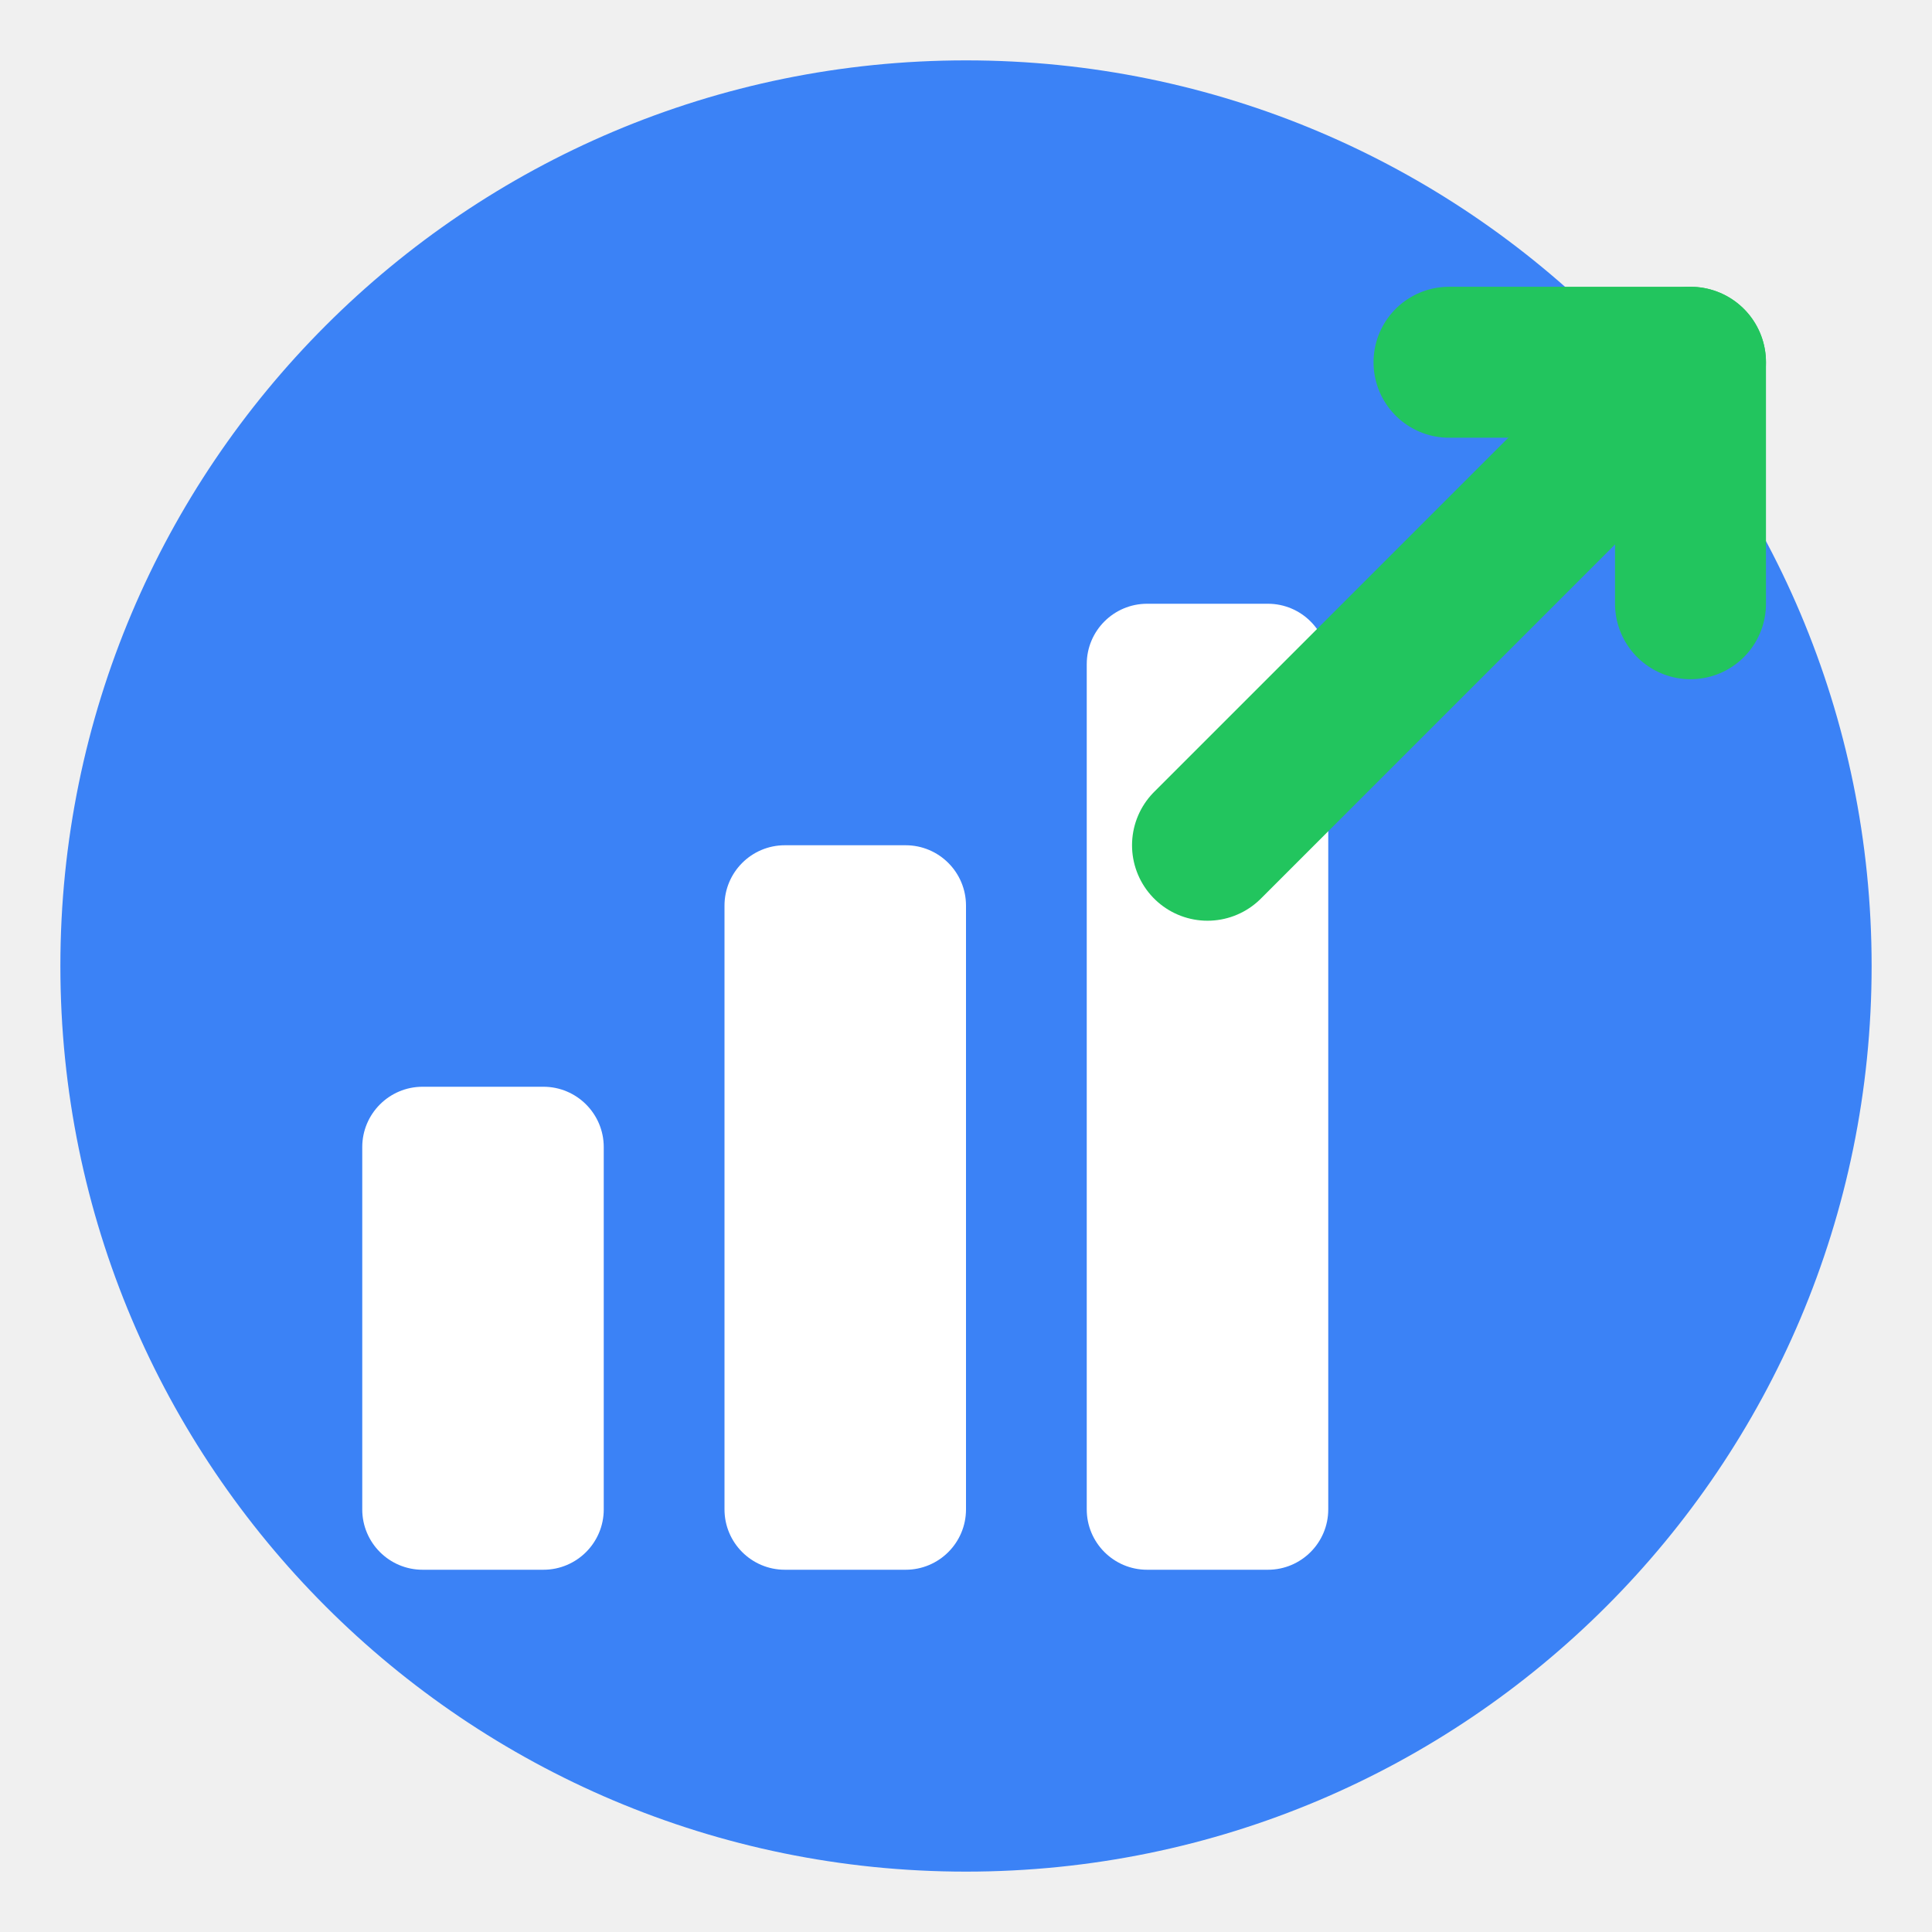
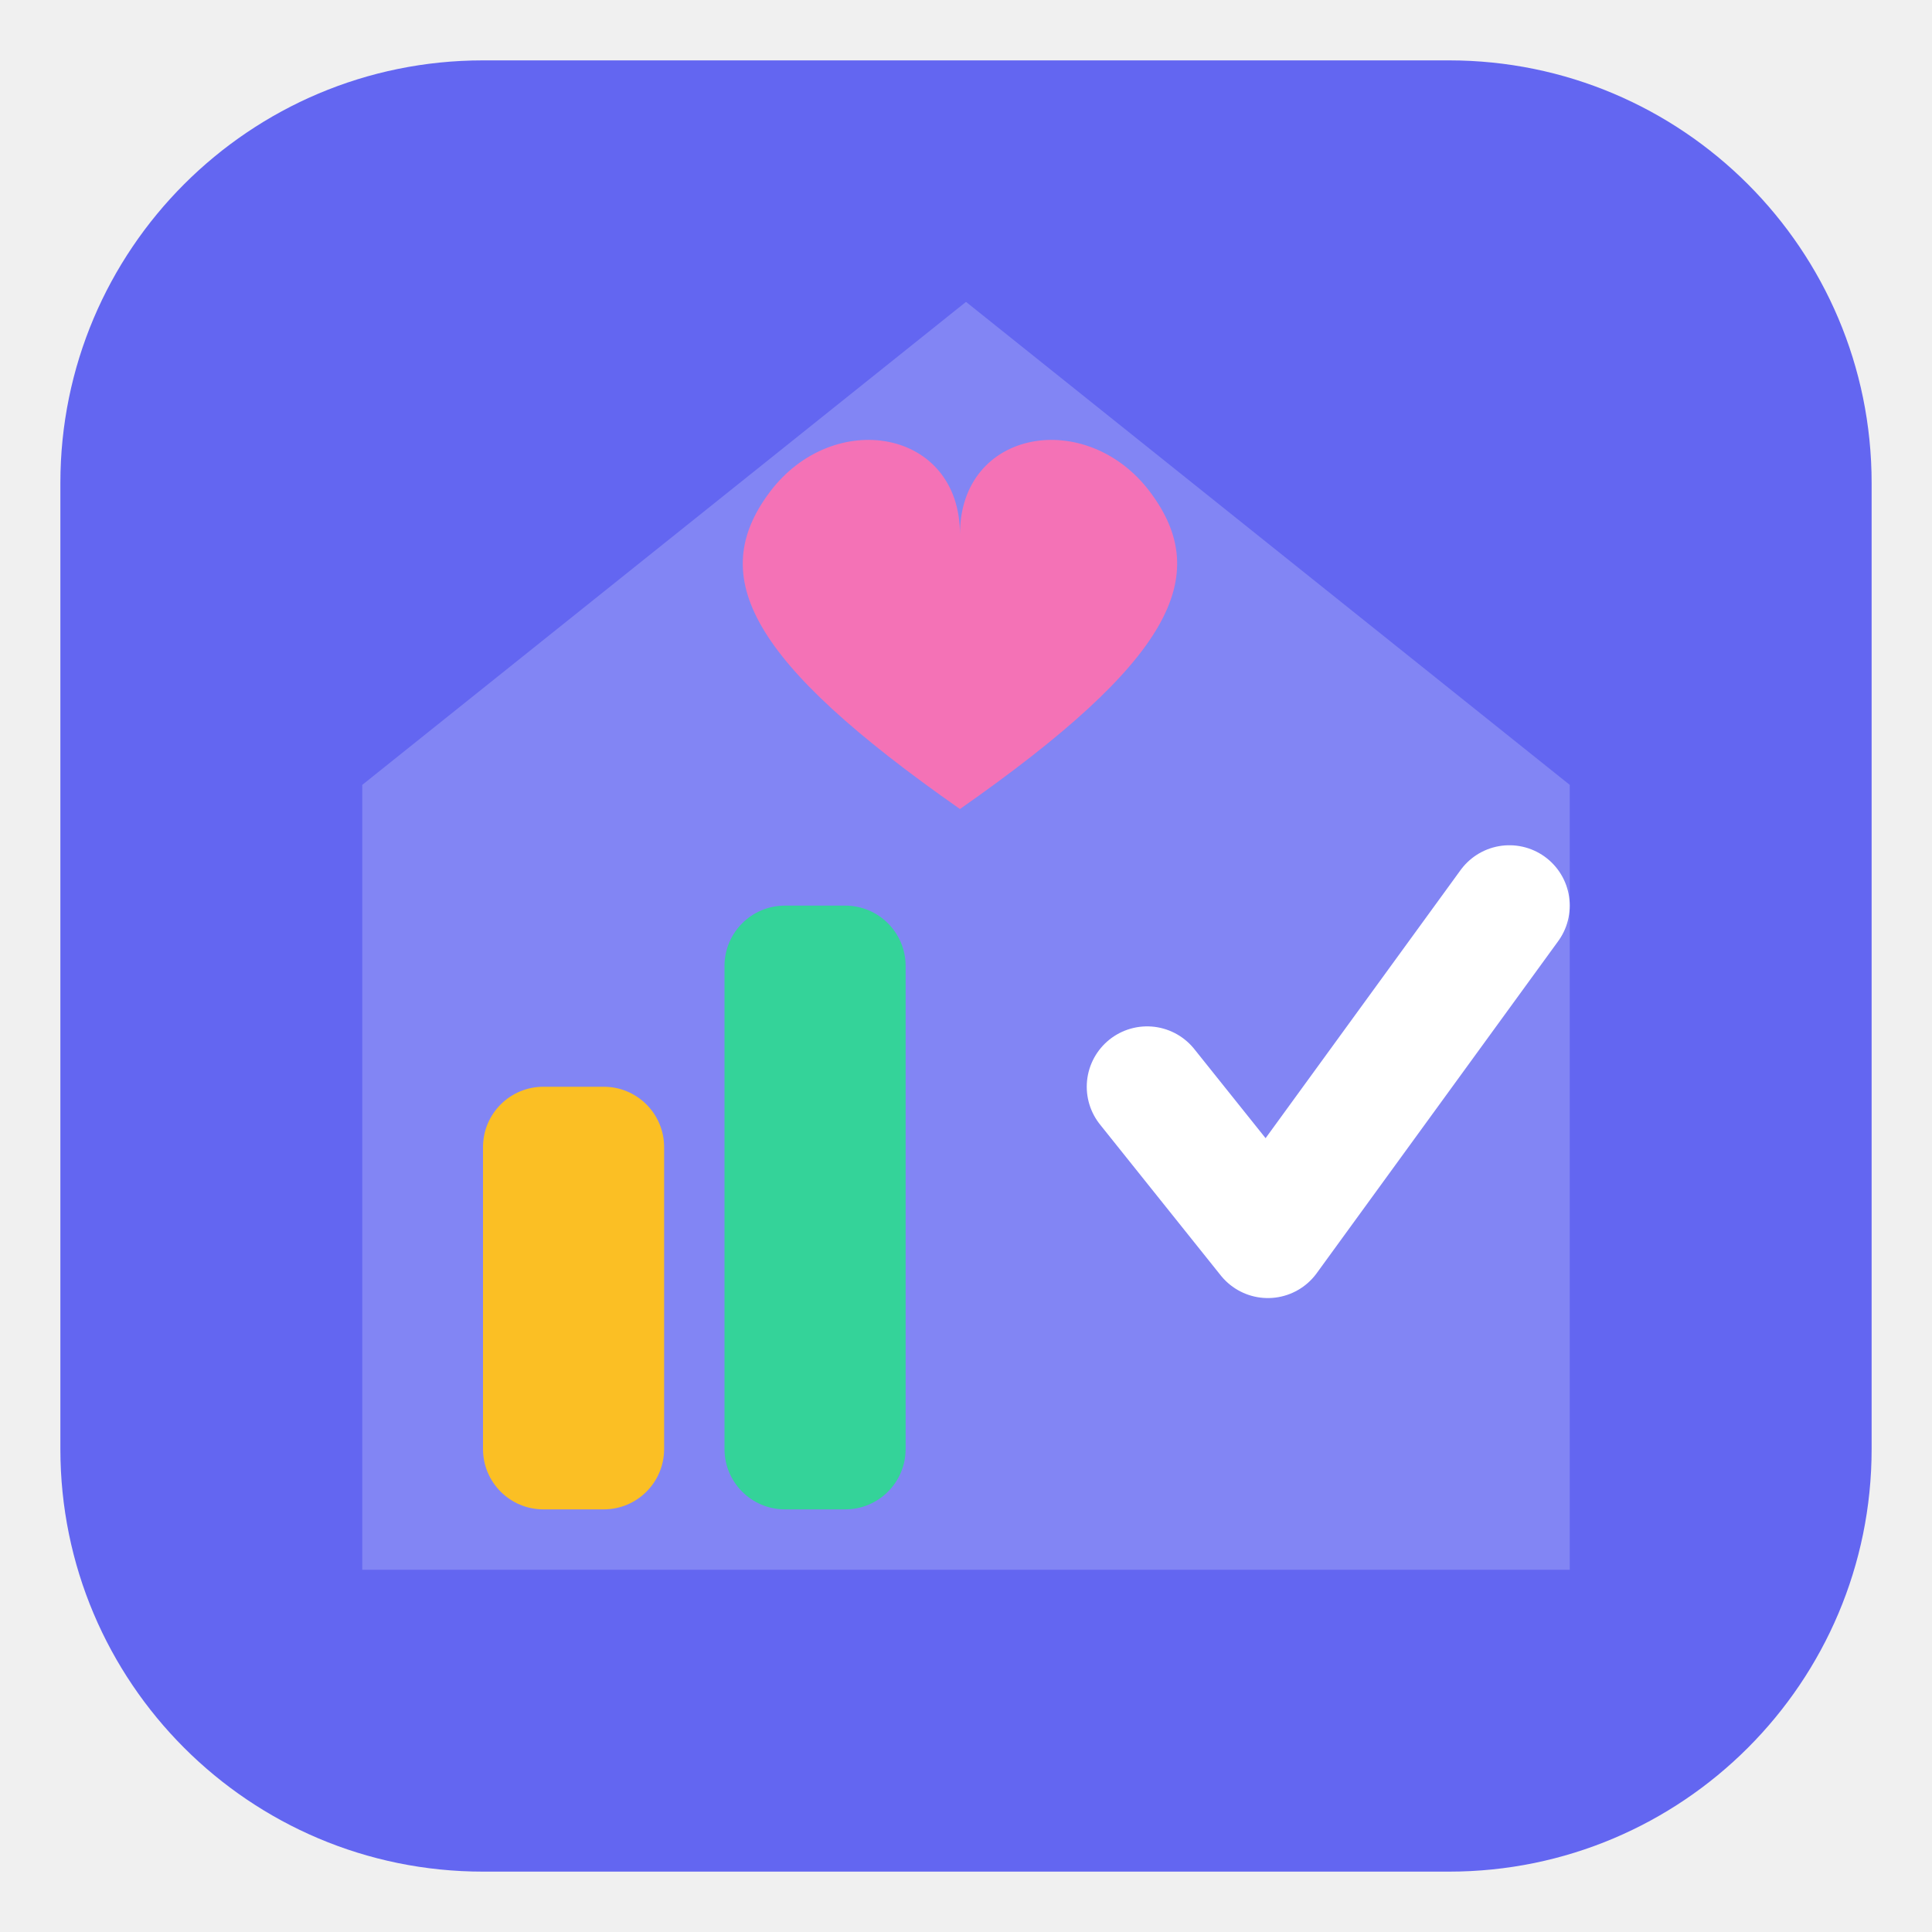
<svg xmlns="http://www.w3.org/2000/svg" viewBox="0 0 32 32" fill="none">
-   <circle cx="16" cy="16" r="15" fill="#3b82f6" />
-   <rect x="6" y="18" width="4" height="8" rx="1" fill="white" />
-   <rect x="12" y="14" width="4" height="12" rx="1" fill="white" />
-   <rect x="18" y="10" width="4" height="16" rx="1" fill="white" />
-   <path d="M24 6 L28 6 L28 10" stroke="#22c55e" stroke-width="2.5" stroke-linecap="round" stroke-linejoin="round" />
-   <path d="M28 6 L20 14" stroke="#22c55e" stroke-width="2.5" stroke-linecap="round" />
+   <rect x="1" y="1" width="30" height="30" rx="7" fill="#6366f1" />
+   <path d="M16 5 L26 13 L26 26 L6 26 L6 13 Z" fill="white" opacity="0.2" />
+   <rect x="8" y="18" width="3" height="7" rx="1" fill="#fbbf24" />
+   <rect x="12" y="15" width="3" height="10" rx="1" fill="#34d399" />
+   <path d="M21.5 14.5 C20 12.5 17 13 17 15.5 C17 13 14 12.5 12.5 14.5 C11 16.5 12 18.5 17 22 C22 18.5 23 16.5 21.5 14.5Z" fill="#f472b6" transform="translate(4, -2) scale(0.7)" />
+   <path d="M19 18 L21 20.5 L25 15" stroke="white" stroke-width="2" stroke-linecap="round" stroke-linejoin="round" />
</svg>
